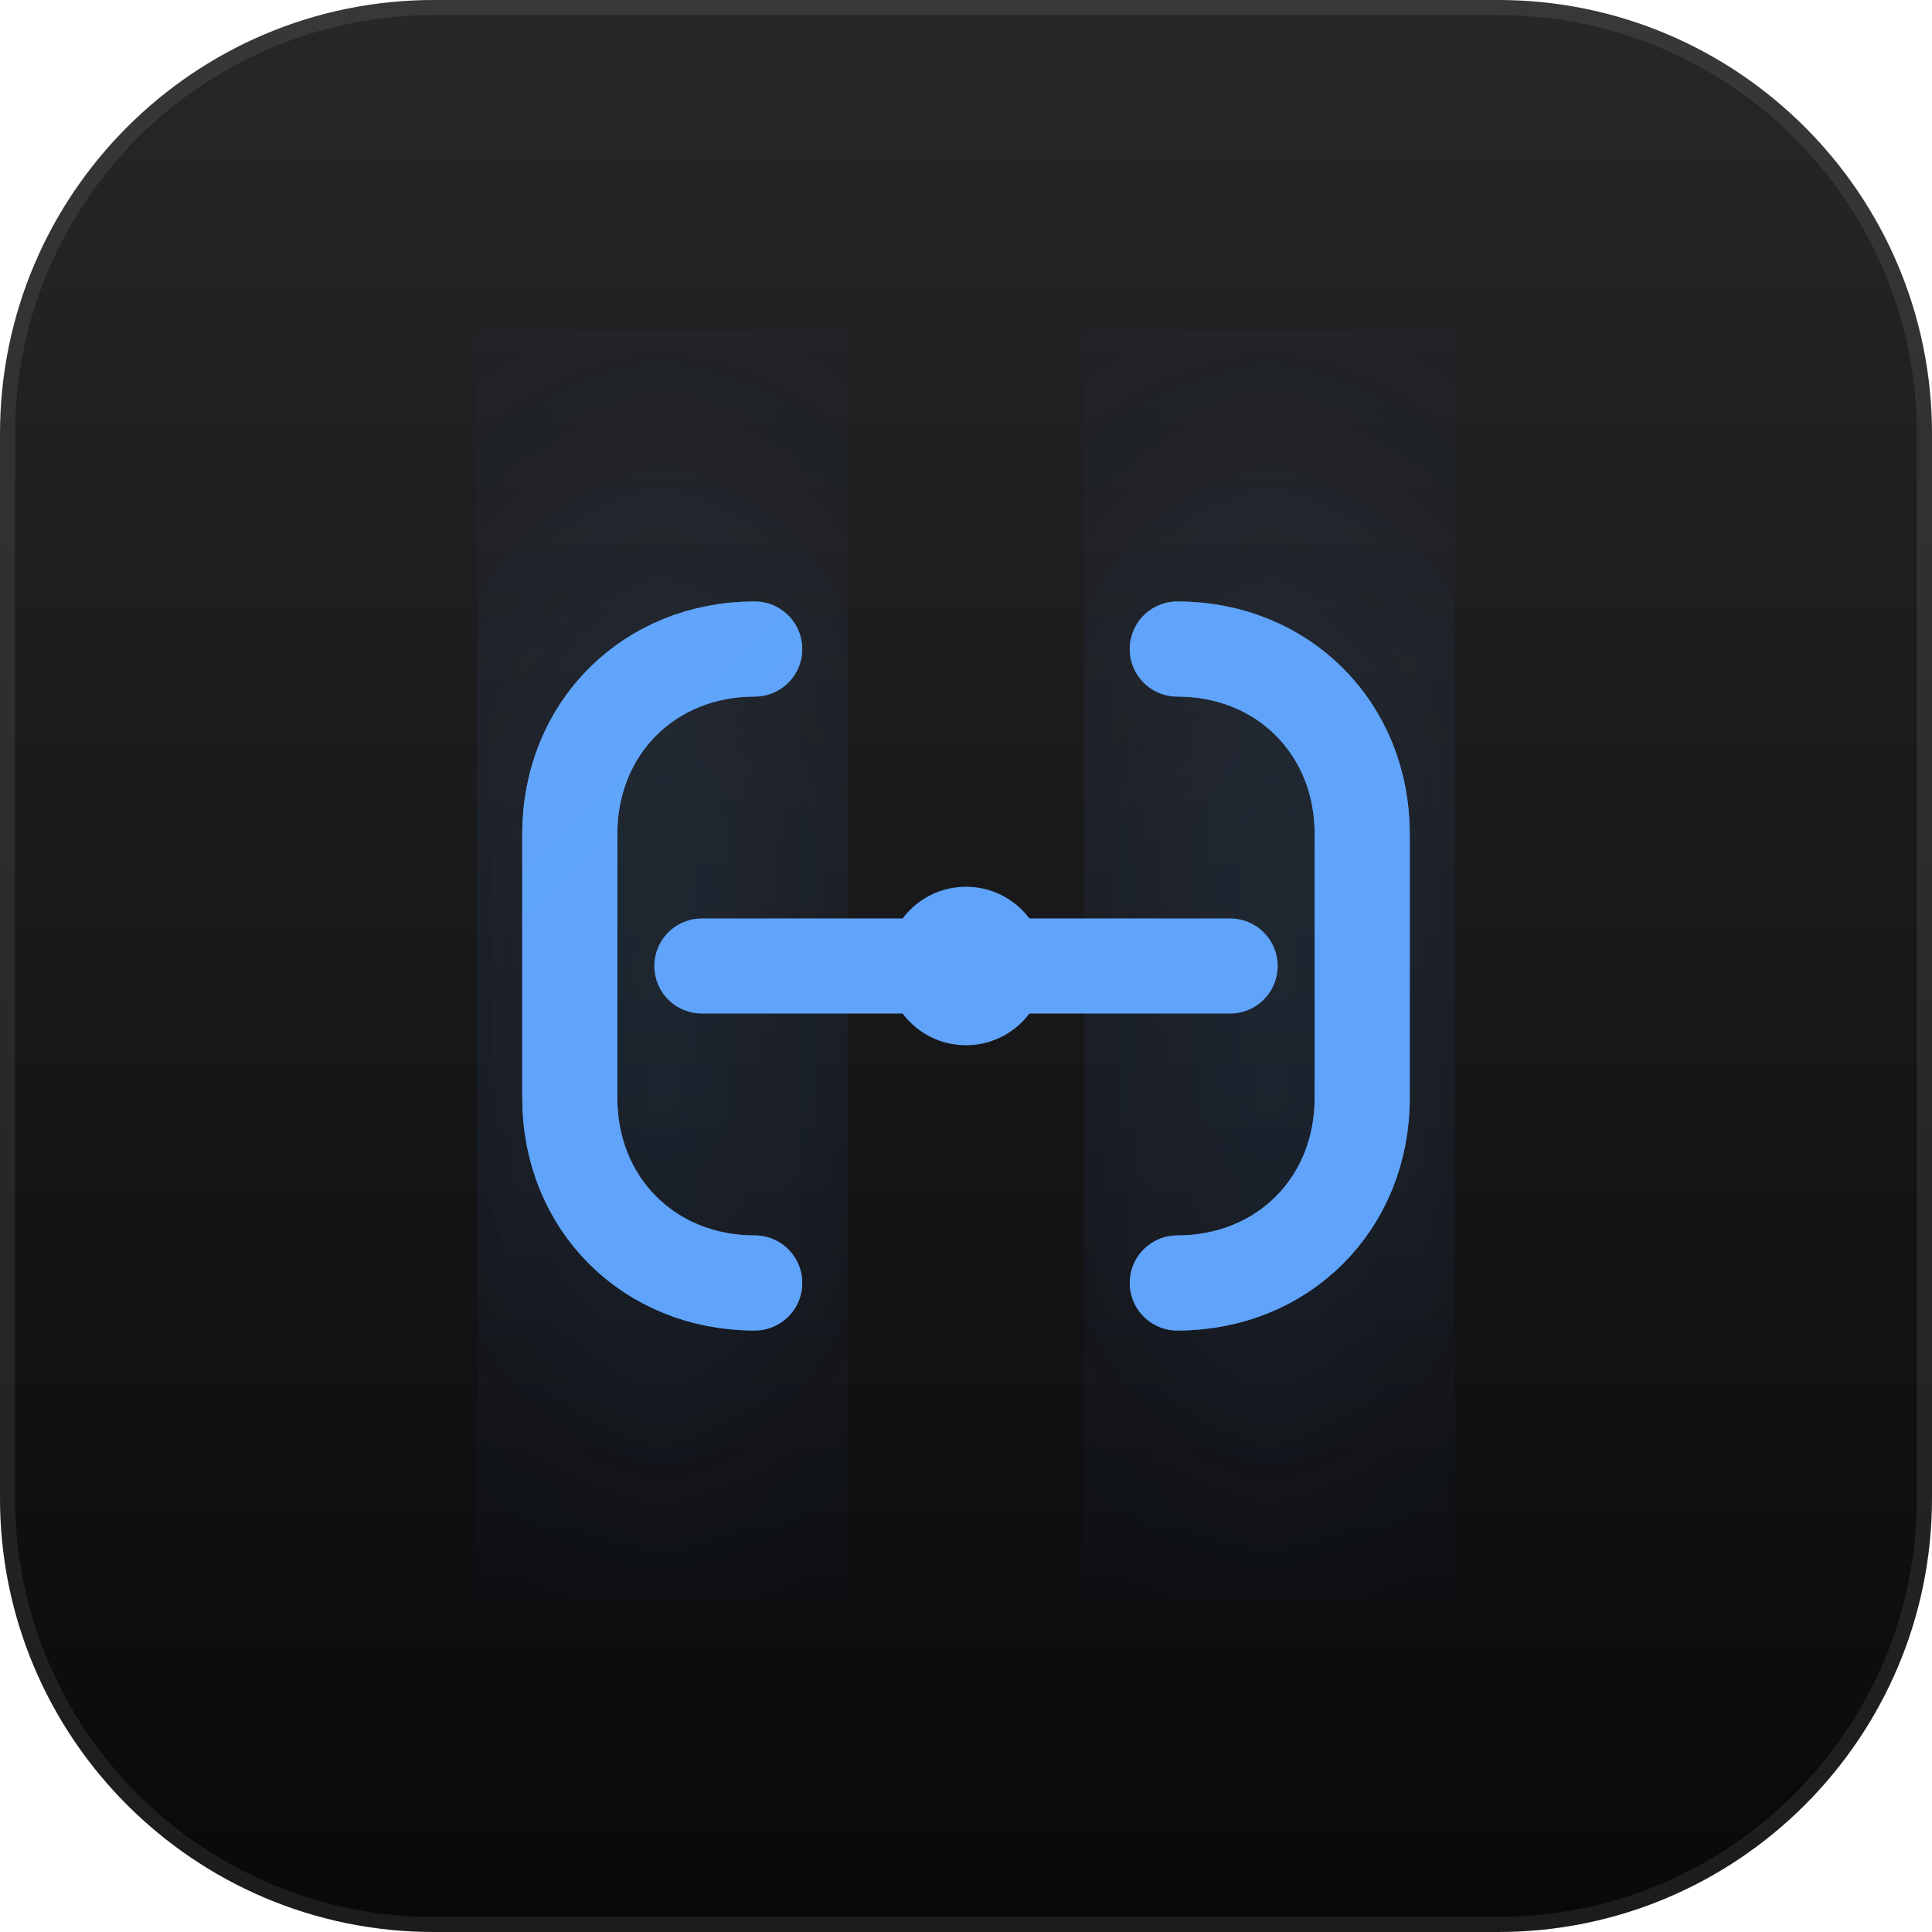
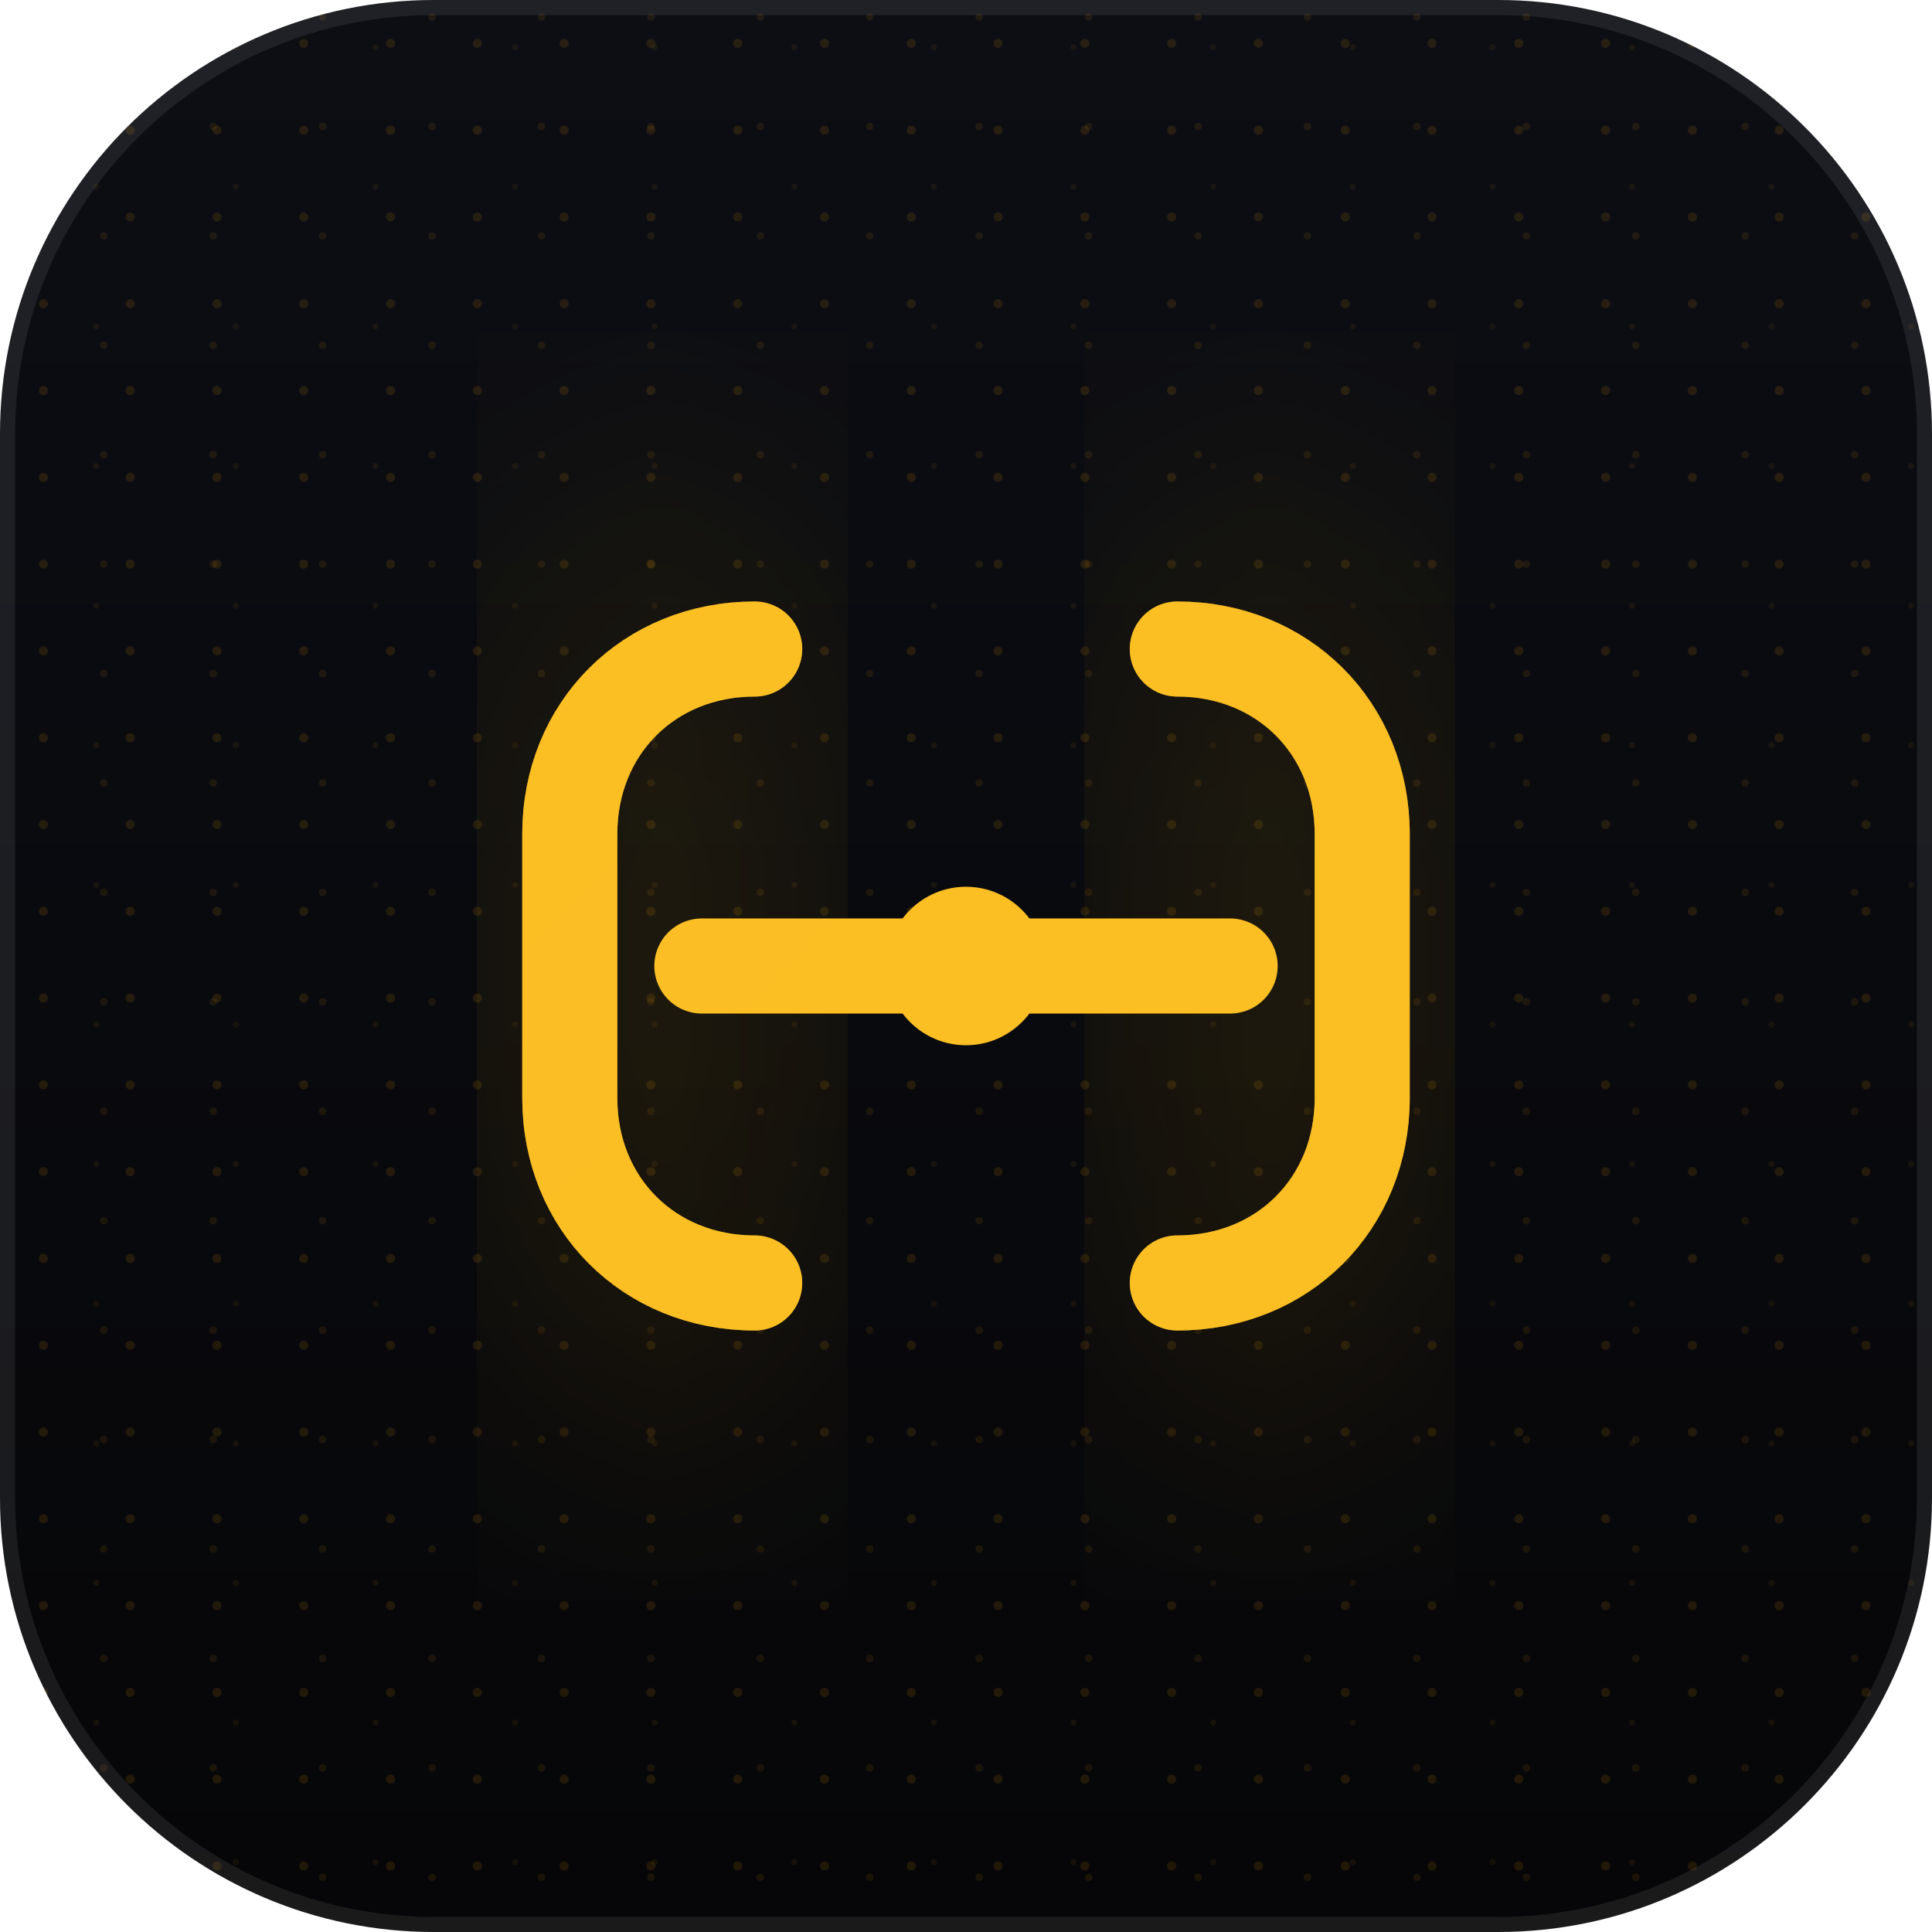
<svg xmlns="http://www.w3.org/2000/svg" width="512" height="512" viewBox="0 0 512 512" fill="none">
  <defs>
    <linearGradient id="bg_gradient" x1="256" y1="0" x2="256" y2="512" gradientUnits="userSpaceOnUse">
-       <stop offset="0" stop-color="#27272A" />
-       <stop offset="1" stop-color="#09090B" />
+       <stop offset="0" stop-color="#0c0e14" />
+       <stop offset="1" stop-color="#060608" />
    </linearGradient>
    <linearGradient id="accent_gradient" x1="0" y1="0" x2="512" y2="512" gradientUnits="userSpaceOnUse">
-       <stop offset="0" stop-color="#60A5FA" />
-       <stop offset="1" stop-color="#3B82F6" />
+       <stop offset="0" stop-color="#fbbf24" />
+       <stop offset="1" stop-color="#f59e0b" />
    </linearGradient>
    <filter id="glow" x="-50%" y="-50%" width="200%" height="200%">
-       <feGaussianBlur stdDeviation="8" result="blur" />
+       <feGaussianBlur stdDeviation="10" result="blur" />
      <feComposite in="SourceGraphic" in2="blur" operator="over" />
    </filter>
+     <pattern id="dots1" x="0" y="0" width="23" height="23" patternUnits="userSpaceOnUse">
+       <circle cx="11.5" cy="11.5" r="1.2" fill="#f59e0b" opacity="0.12" />
+     </pattern>
+     <pattern id="dots2" x="13" y="19" width="29" height="29" patternUnits="userSpaceOnUse">
+       <circle cx="14.5" cy="14.5" r="1" fill="#f59e0b" opacity="0.09" />
+     </pattern>
+     <pattern id="dots3" x="7" y="31" width="37" height="37" patternUnits="userSpaceOnUse">
+       <circle cx="18.5" cy="18.5" r="0.8" fill="#f59e0b" opacity="0.07" />
+     </pattern>
+     <clipPath id="shape">
+       <rect width="512" height="512" rx="115" />
+     </clipPath>
  </defs>
-   <rect x="0" y="0" width="512" height="512" rx="115" fill="url(#bg_gradient)" />
-   <rect x="2" y="2" width="508" height="508" rx="113" stroke="rgba(255,255,255,0.08)" stroke-width="4" />
+   <g clip-path="url(#shape)">
+     <rect width="512" height="512" fill="url(#bg_gradient)" />
+     <rect width="512" height="512" fill="url(#dots1)" />
+     <rect width="512" height="512" fill="url(#dots2)" />
+     <rect width="512" height="512" fill="url(#dots3)" />
+     <rect x="2" y="2" width="508" height="508" rx="113" stroke="rgba(255,255,255,0.08)" stroke-width="4" fill="none" />
+   </g>
  <g transform="translate(88, 88) scale(14)" stroke="url(#accent_gradient)" stroke-width="1.8" stroke-linecap="round" stroke-linejoin="round" fill="none">
-     <path d="M16 6c2 0 3.5 1.5 3.5 3.5v5c0 2-1.5 3.5-3.5 3.5" filter="url(#glow)" stroke-opacity="0.6" />
+     <path d="M16 6c2 0 3.5 1.5 3.5 3.5v5c0 2-1.5 3.5-3.5 3.5" filter="url(#glow)" stroke-opacity="0.5" />
    <path d="M16 6c2 0 3.5 1.5 3.5 3.5v5c0 2-1.5 3.5-3.5 3.5" />
-     <path d="M8 18c-2 0-3.5-1.5-3.5-3.5v-5C4.5 7.5 6 6 8 6" filter="url(#glow)" stroke-opacity="0.6" />
+     <path d="M8 18c-2 0-3.5-1.5-3.5-3.5v-5C4.5 7.5 6 6 8 6" filter="url(#glow)" stroke-opacity="0.5" />
    <path d="M8 18c-2 0-3.5-1.5-3.5-3.5v-5C4.5 7.5 6 6 8 6" />
    <path d="M7 12h10" />
    <circle cx="12" cy="12" r="1.5" fill="url(#accent_gradient)" stroke="none" />
  </g>
</svg>
